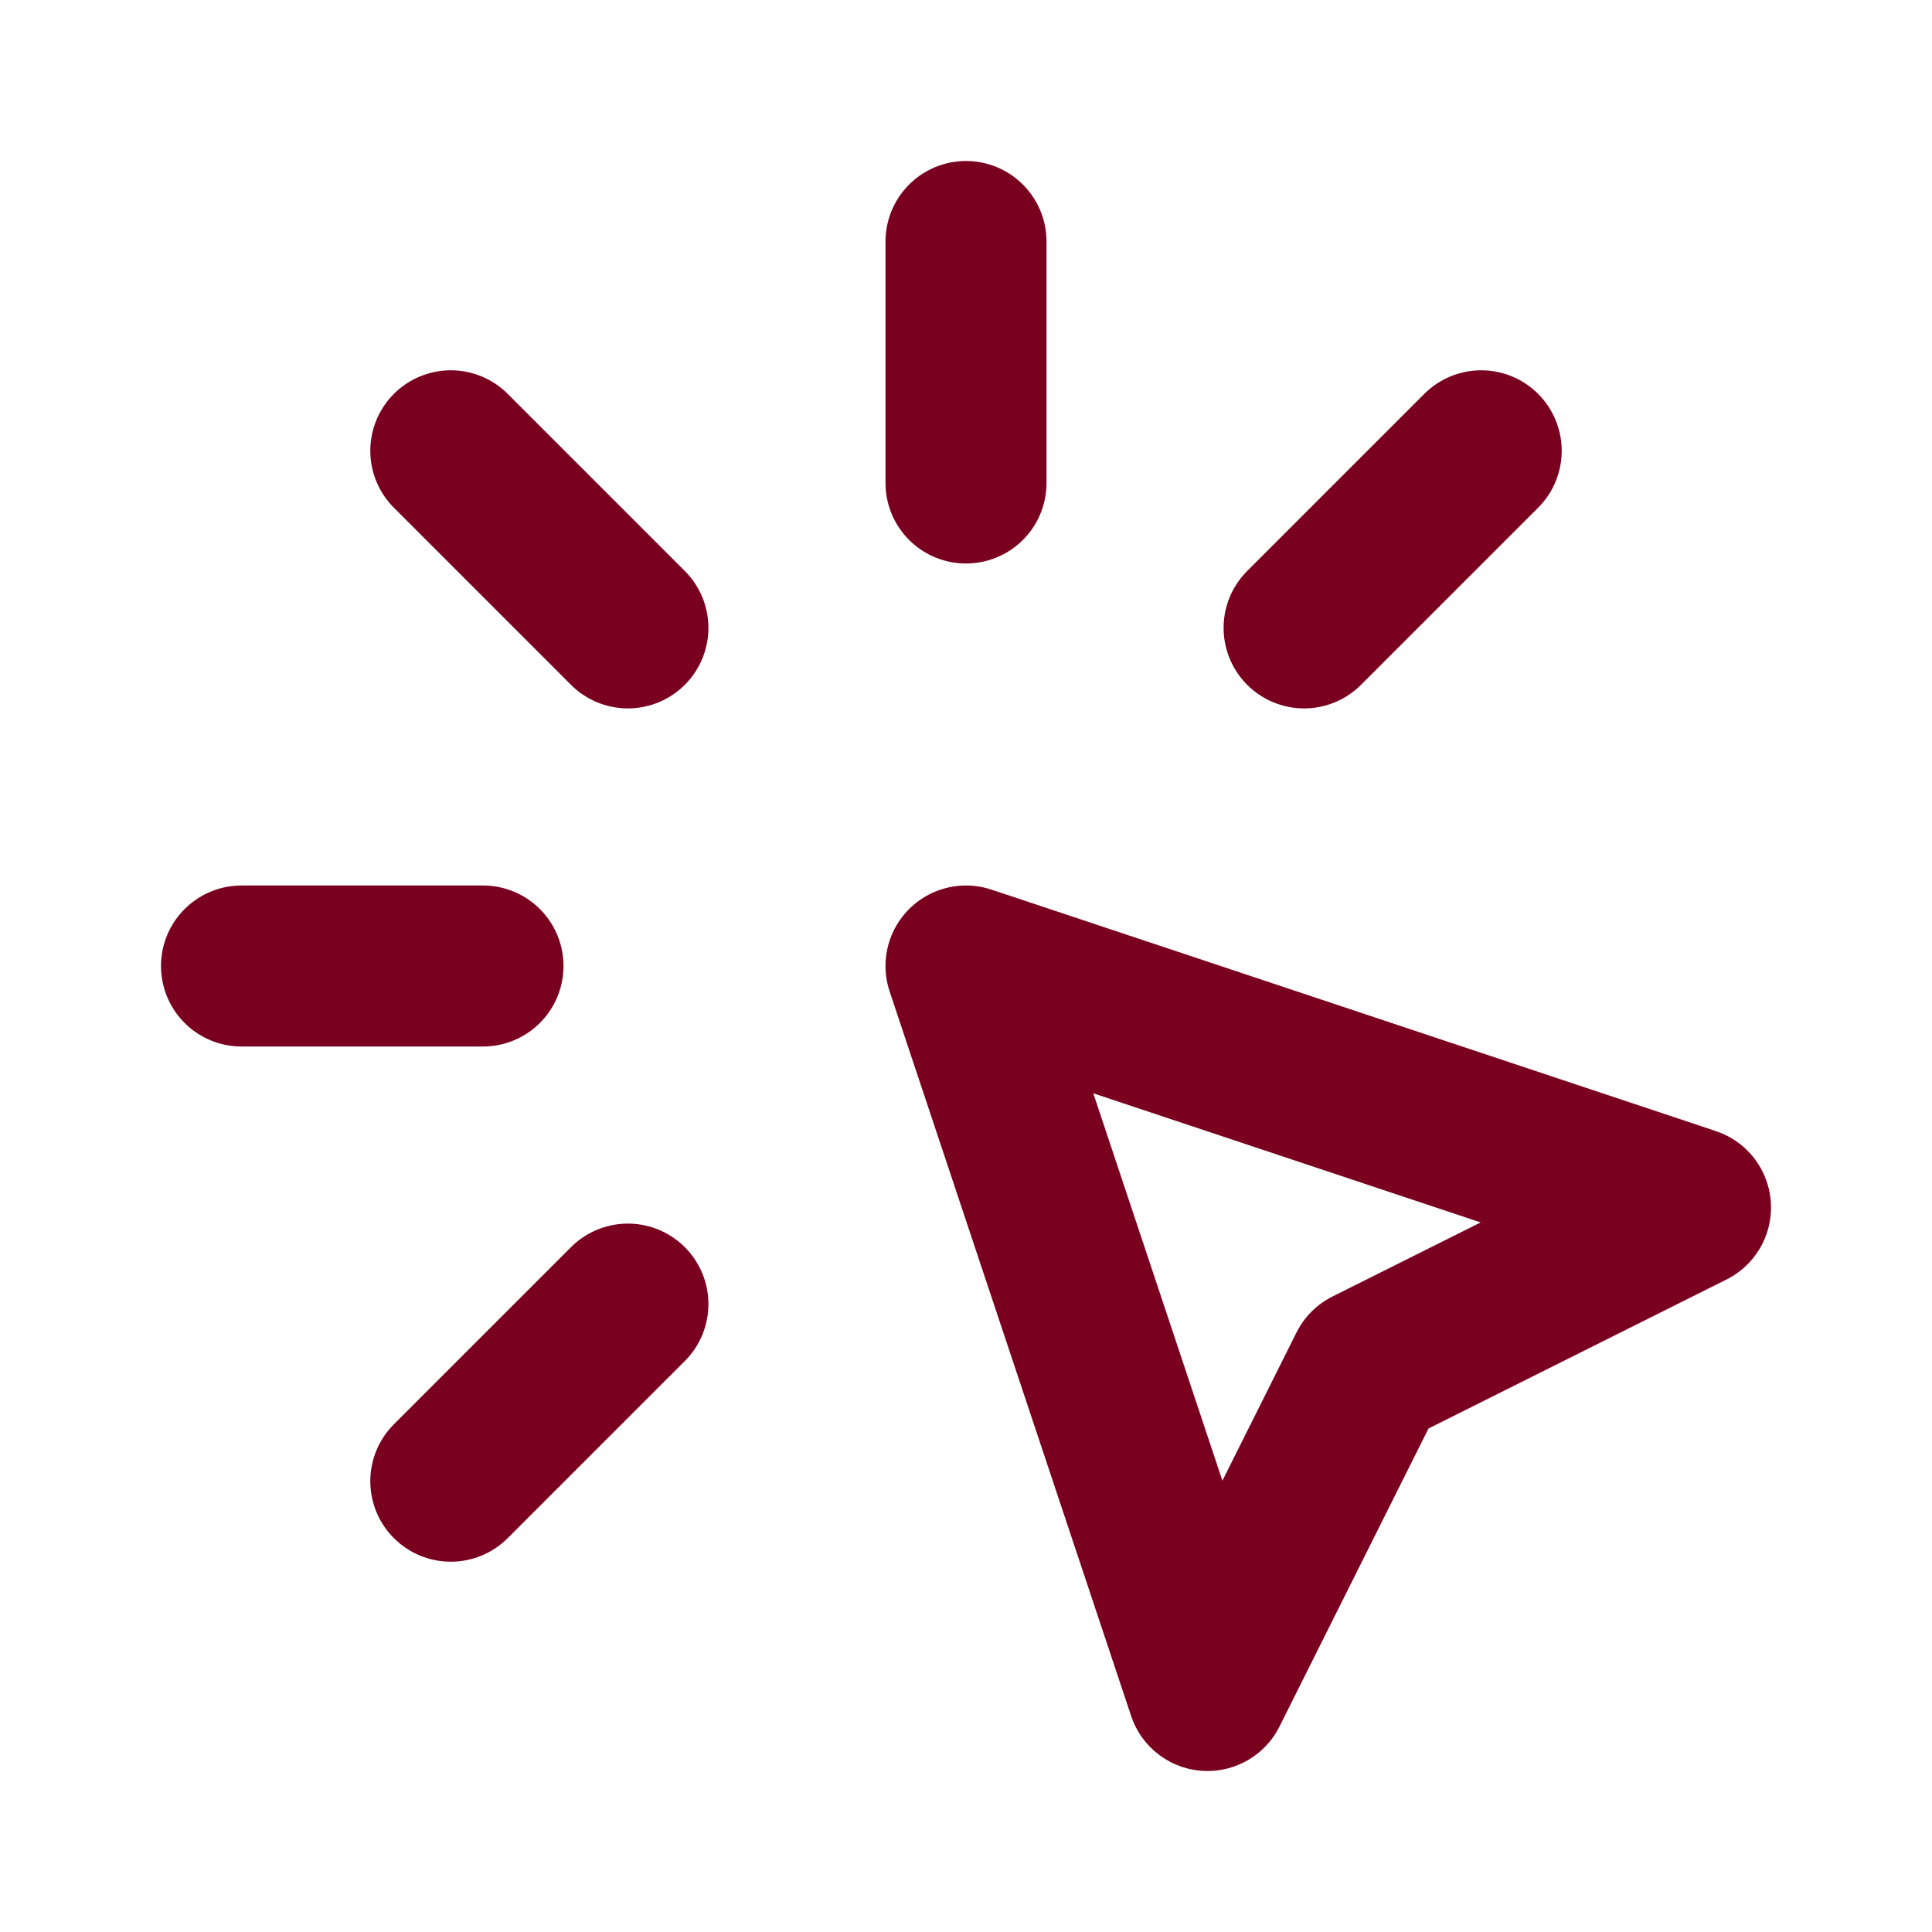
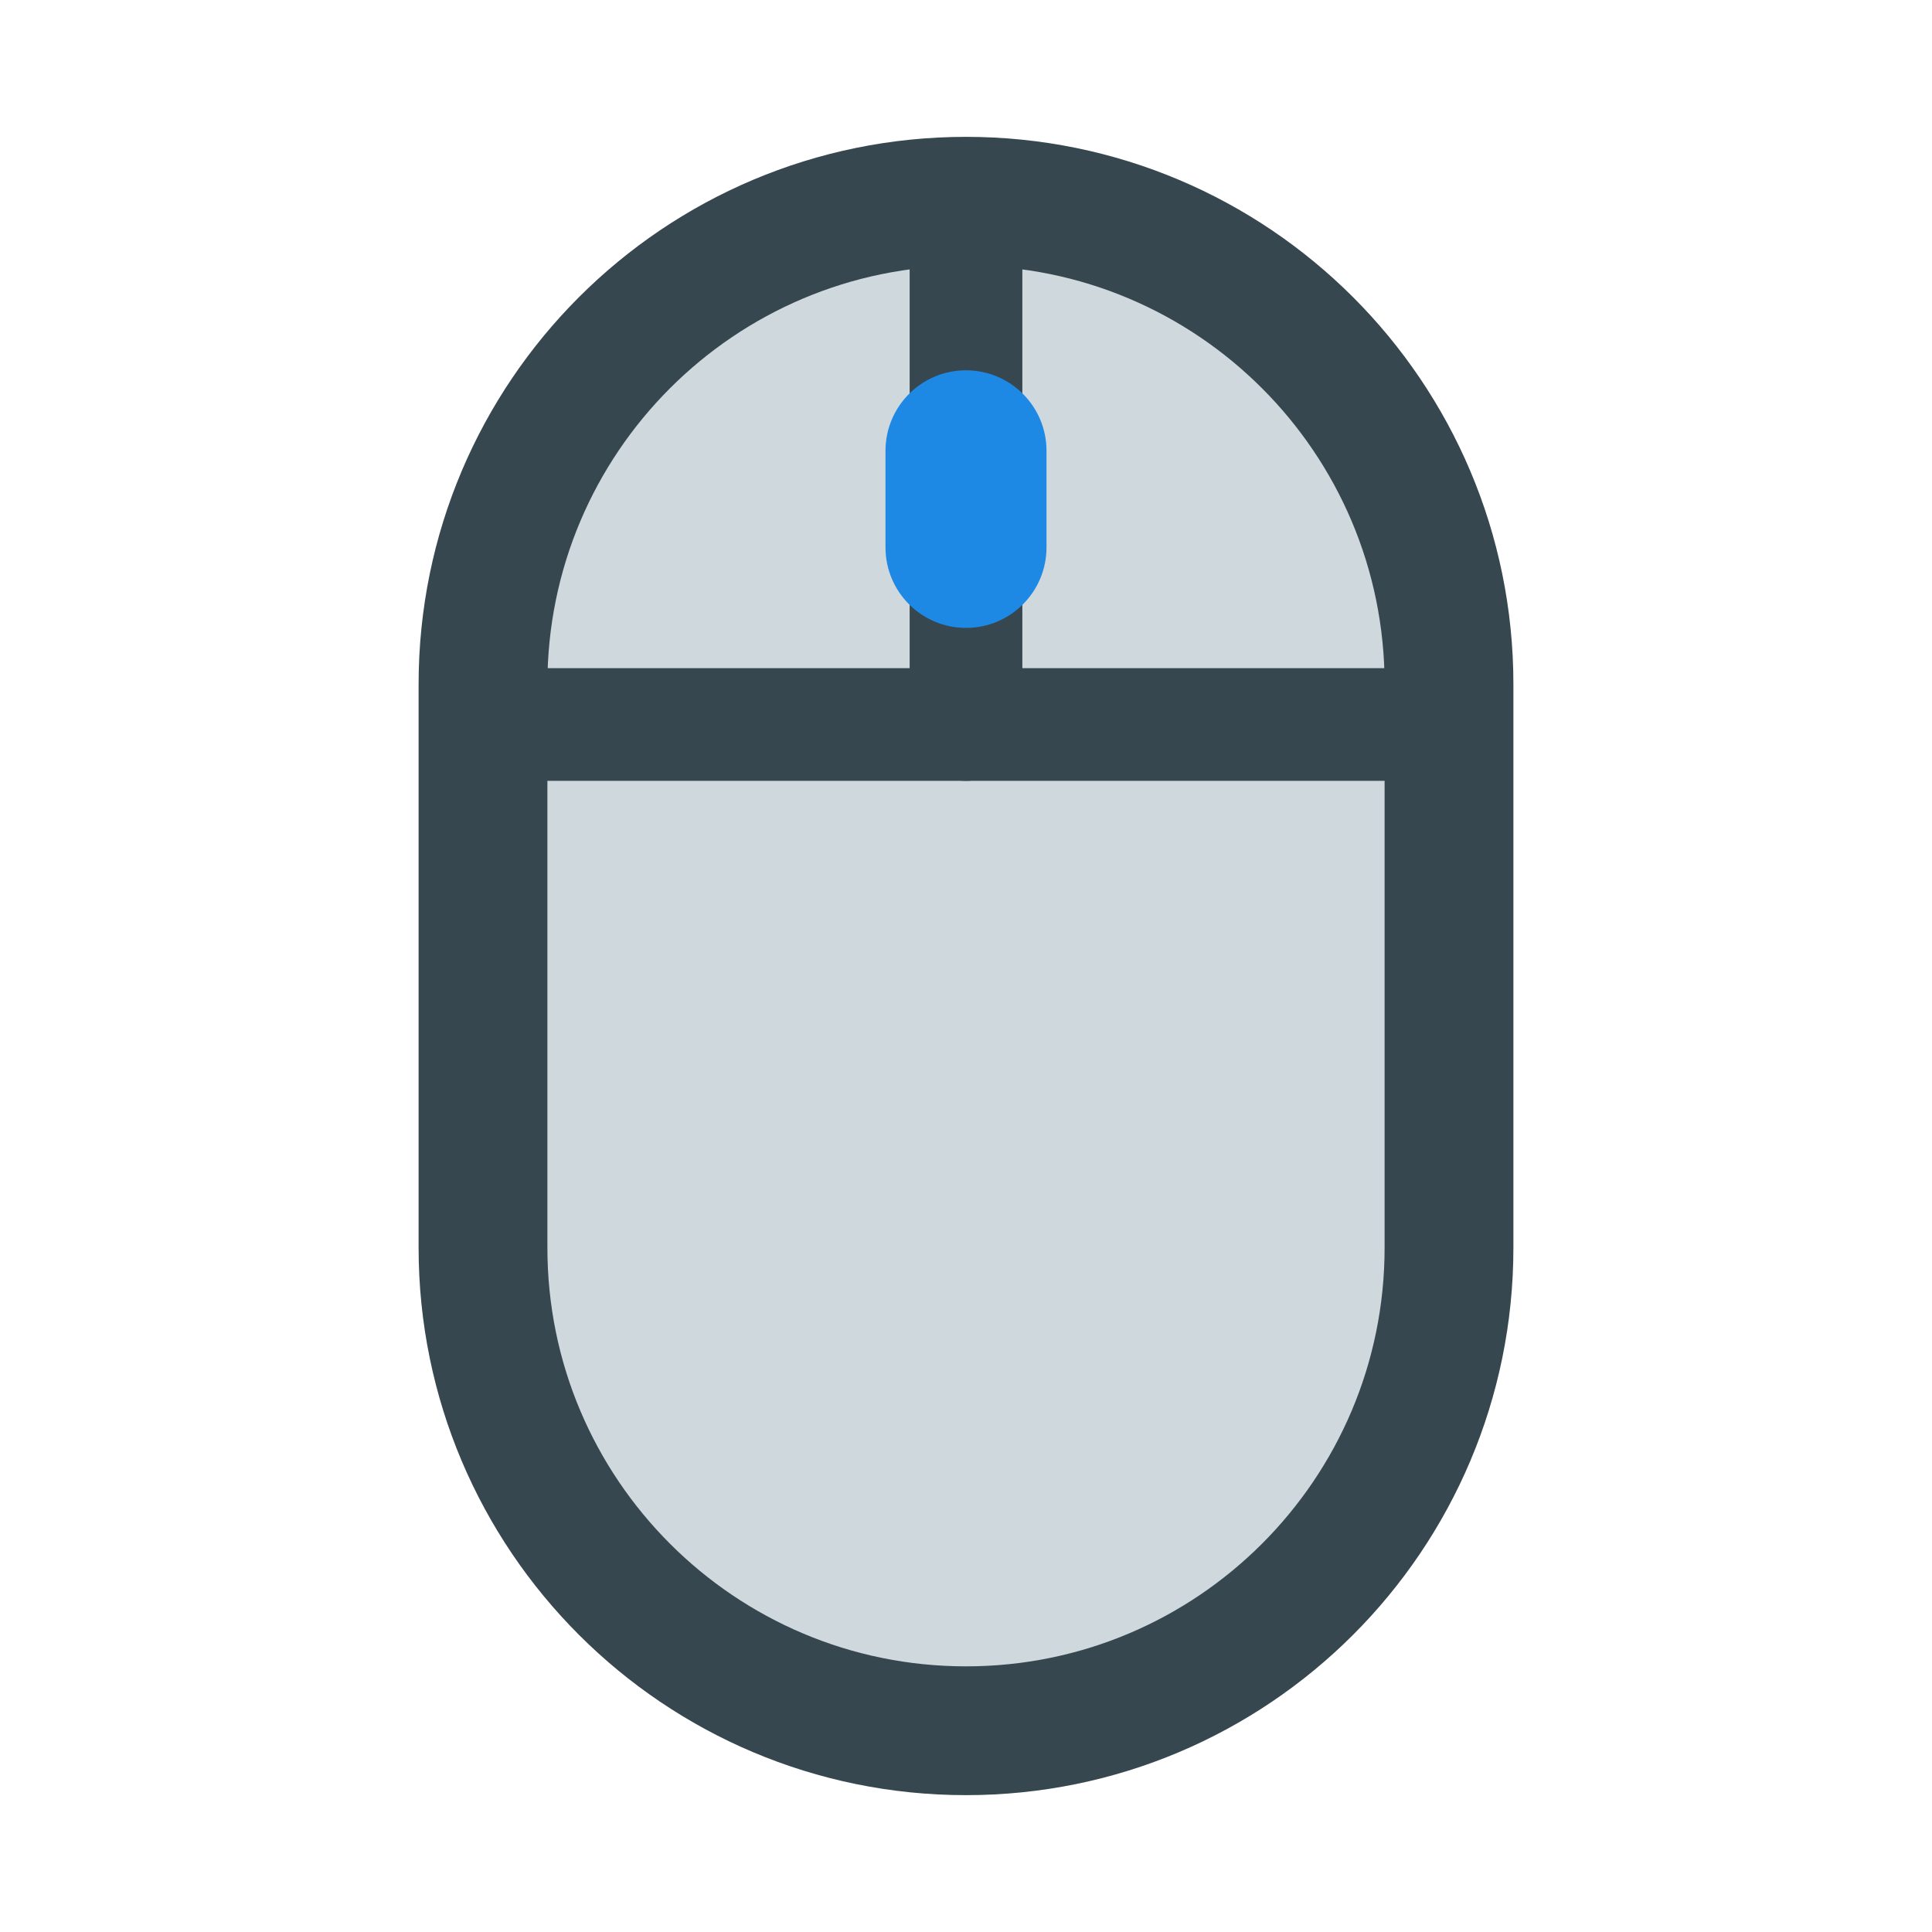
- <svg xmlns="http://www.w3.org/2000/svg" width="24" height="24" viewBox="0 0 24 24" fill="none" stroke="#7A0020" stroke-width="2" stroke-linecap="round" stroke-linejoin="round" class="icon icon-tabler icons-tabler-outline icon-tabler-click">
-   <path stroke="none" d="M0 0h24v24H0z" fill="none" />
-   <path d="M3 12l3 0" />
-   <path d="M12 3l0 3" />
-   <path d="M7.8 7.8l-2.2 -2.2" />
-   <path d="M16.2 7.8l2.2 -2.2" />
-   <path d="M7.8 16.2l-2.2 2.2" />
-   <path d="M12 12l9 3l-4 2l-2 4l-3 -9" />
+ <svg xmlns="http://www.w3.org/2000/svg" width="24" height="24" viewBox="0 0 24 24">
+   <rect x="6" y="2.5" width="12" height="19" rx="6" fill="#CFD8DC" stroke="#37474F" stroke-width="1.6" />
+   <polyline points="12,2.8 12,9" fill="none" stroke="#37474F" stroke-width="1.4" stroke-linecap="round" stroke-linejoin="round" />
+   <polyline points="6.2,9 17.8,9" fill="none" stroke="#37474F" stroke-width="1.4" stroke-linecap="round" stroke-linejoin="round" />
+   <rect x="11" y="4.6" width="2" height="3.2" rx="1" fill="#1E88E5" stroke="none" stroke-width="0" />
</svg>
